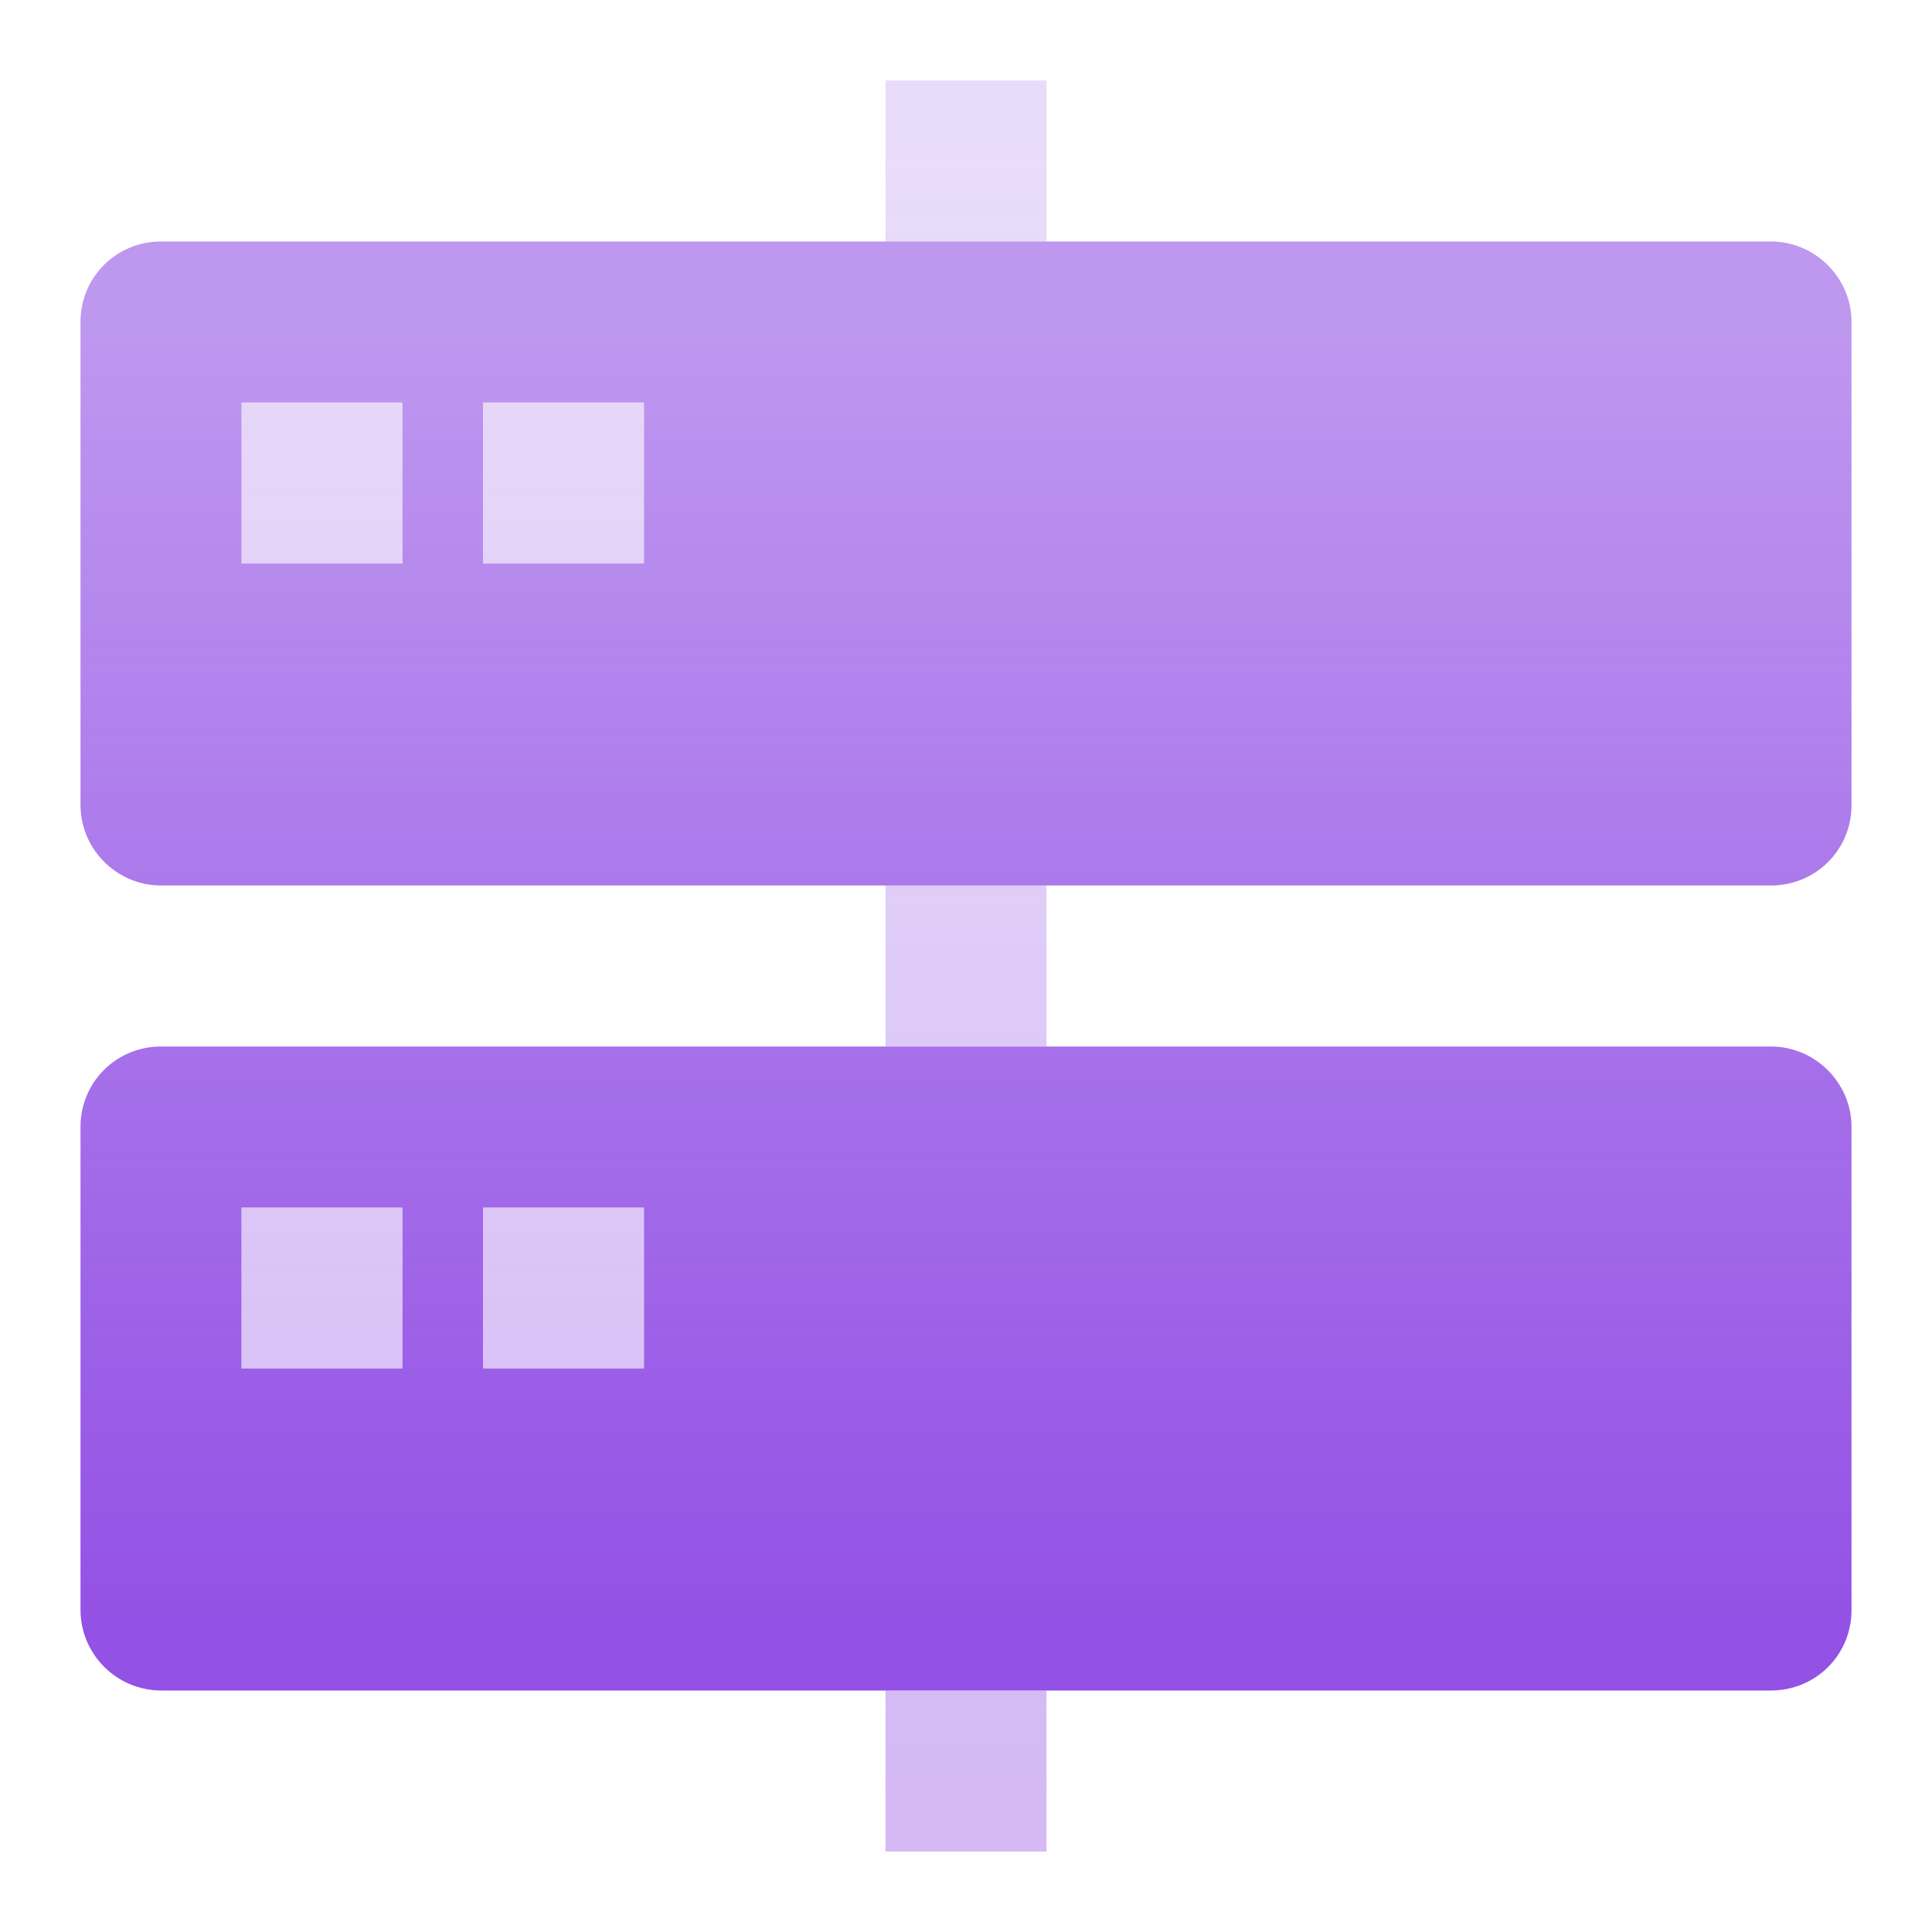
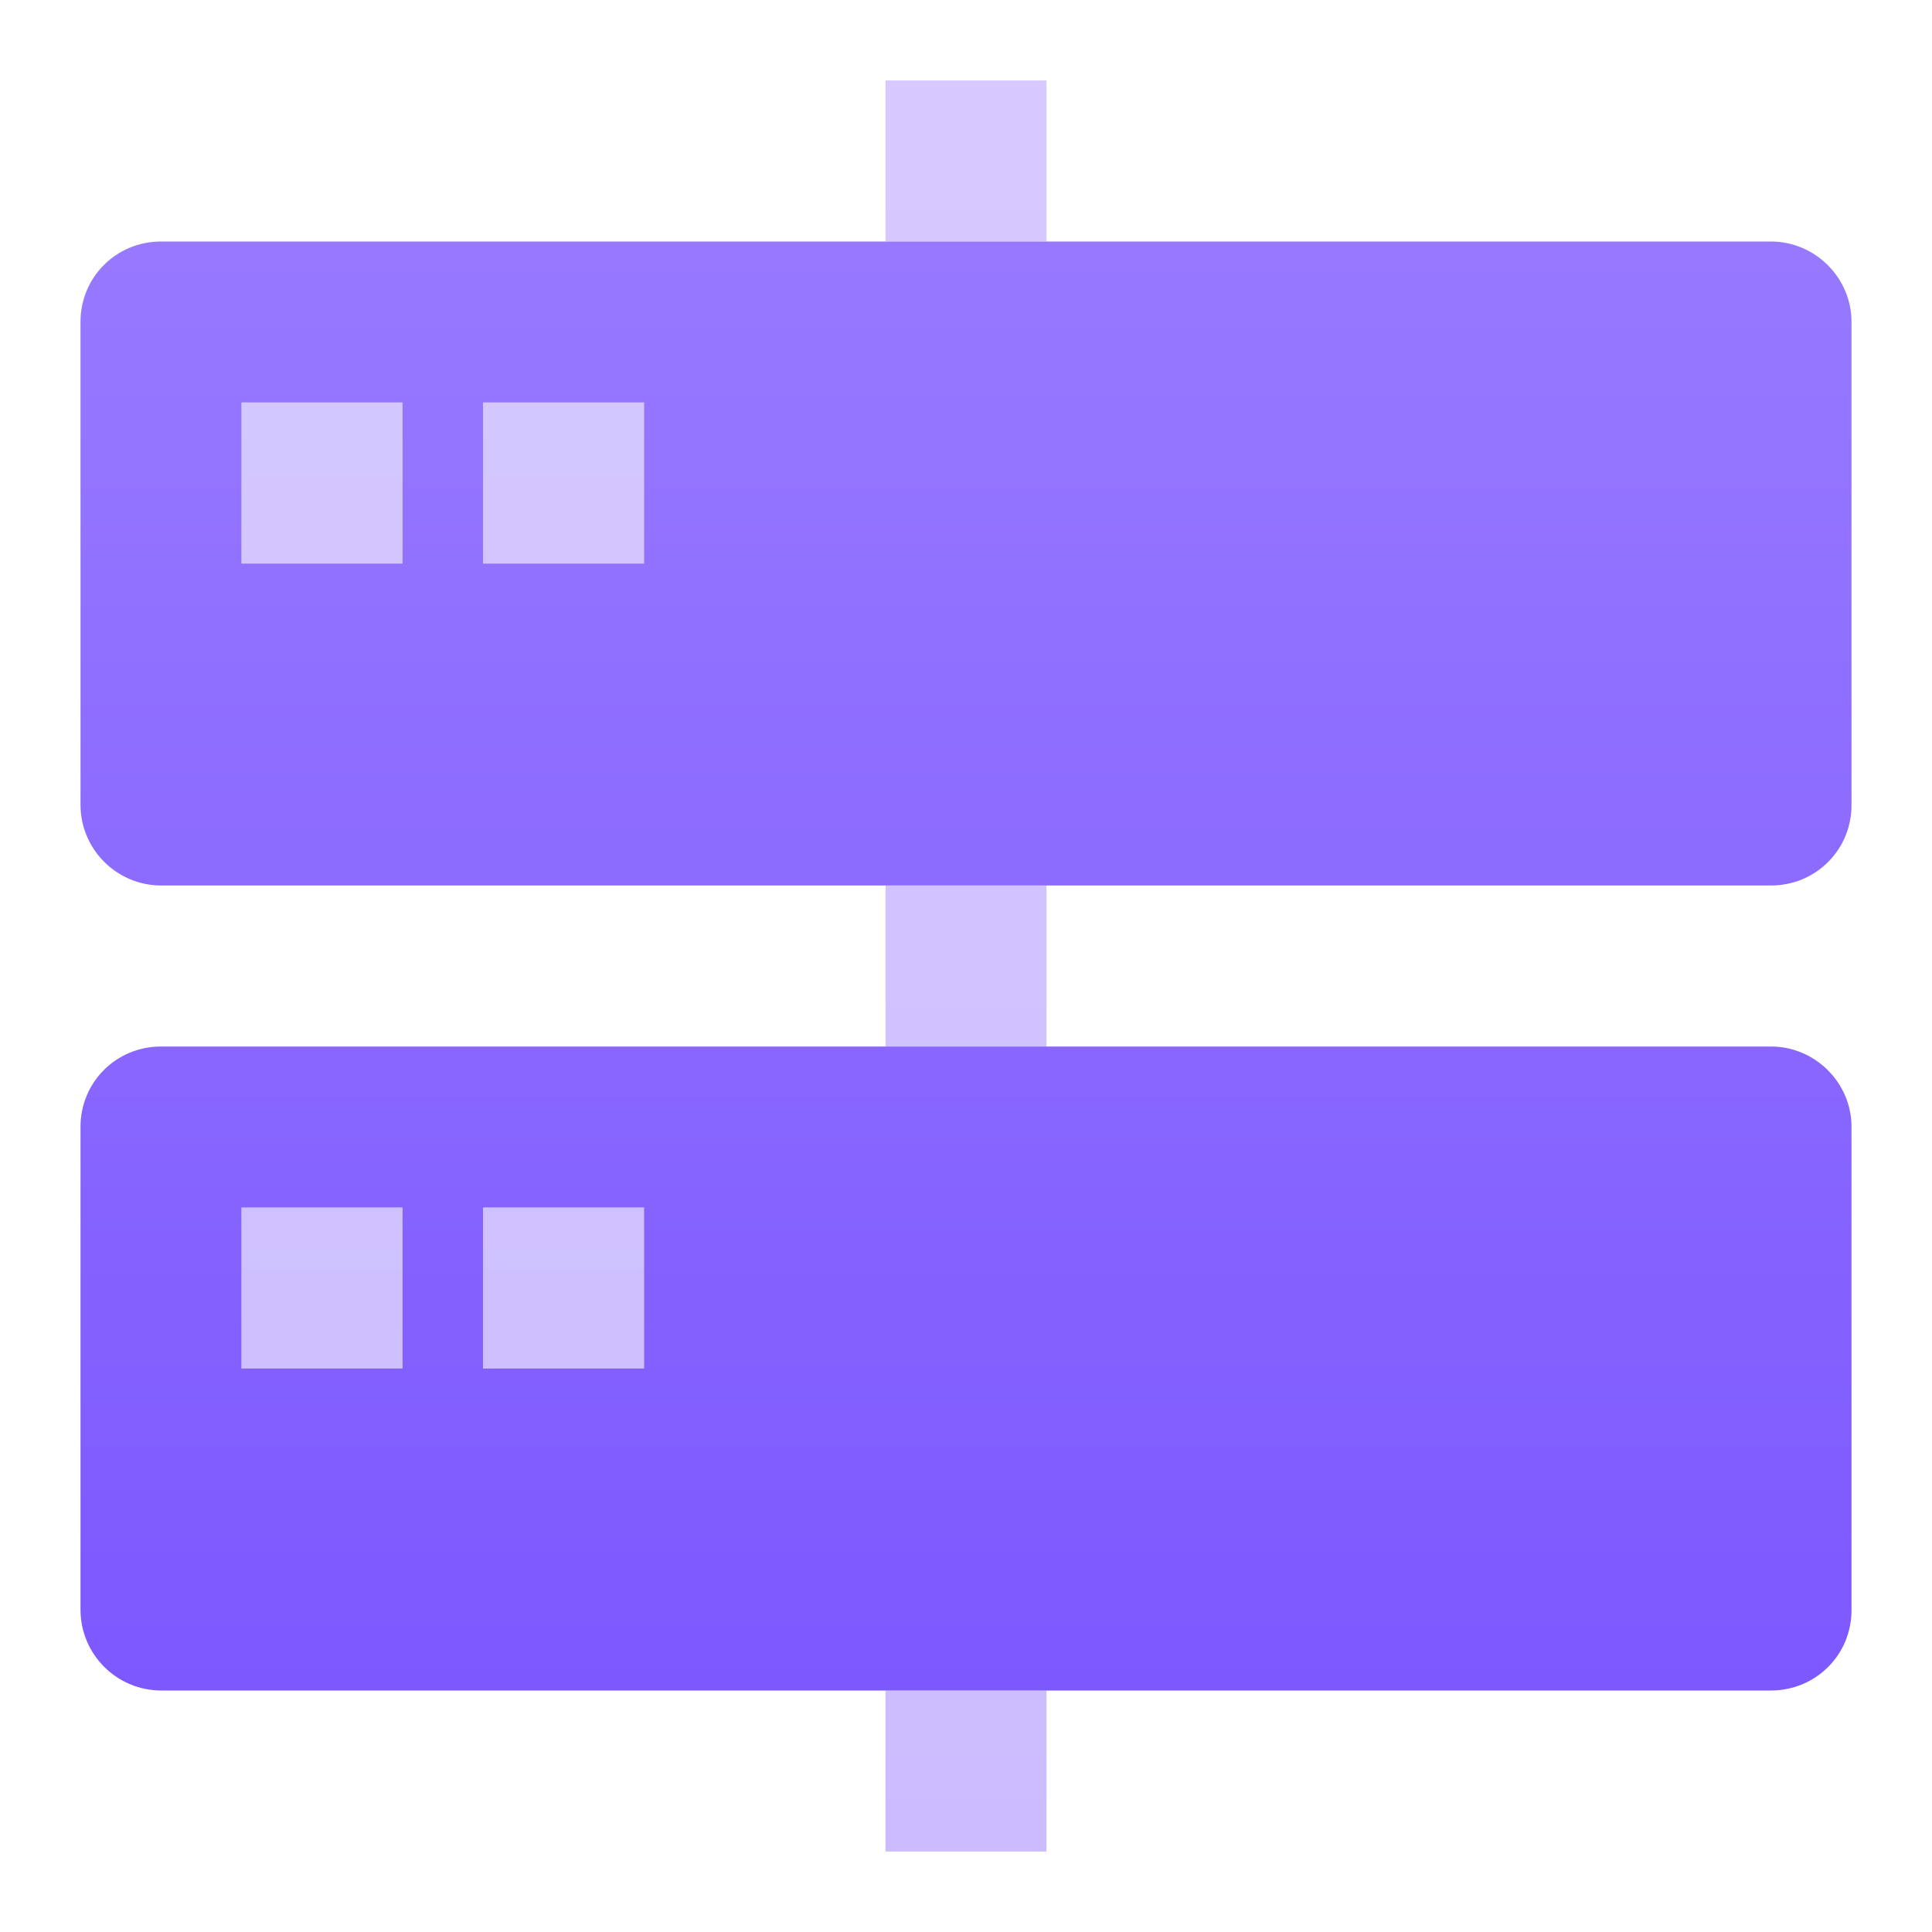
<svg xmlns="http://www.w3.org/2000/svg" width="24" height="24" viewBox="0 0 24 24">
  <defs>
-     <linearGradient x1="50%" y1="3.49%" x2="50%" y2="97.401%" id="a">
-       <stop stop-color="#9351E5" stop-opacity=".2" offset="0%" />
-       <stop stop-color="#9351E5" stop-opacity=".4" offset="100%" />
+     <linearGradient x1="50%" y1="0%" x2="50%" y2="100%" id="a">
+       <stop stop-color="#9779FF" stop-opacity=".4" offset="0%" />
+       <stop stop-color="#7D58FF" stop-opacity=".4" offset="100%" />
    </linearGradient>
-     <linearGradient x1="50%" y1="96.106%" x2="50%" y2="6.251%" id="b">
-       <stop stop-color="#9351E5" offset="0%" />
-       <stop stop-color="#9351E5" stop-opacity=".6" offset="100%" />
+     <linearGradient x1="50%" y1="0%" x2="50%" y2="100%" id="b">
+       <stop stop-color="#9779FF" offset="0%" />
+       <stop stop-color="#7D58FF" offset="100%" />
    </linearGradient>
  </defs>
  <g fill="none" fill-rule="evenodd">
    <path d="M13 11v2h-2v-2h2zm0-8V1h-2v2h2zm0 18v2h-2v-2h2zM6 5h2v2H6V5zm0 10h2v2H6v-2zM3 5h2v2H3V5zm0 10h2v2H3v-2z" fill="url(#a)" />
-     <path d="M1 13.997c0-.55.44-.997 1.002-.997h19.996c.553 0 1.002.453 1.002.997v6.006c0 .55-.44.997-1.002.997H2.002A1.004 1.004 0 0 1 1 20.003v-6.006zm0-10C1 3.447 1.44 3 2.002 3h19.996C22.55 3 23 3.453 23 3.997v6.006c0 .55-.44.997-1.002.997H2.002A1.004 1.004 0 0 1 1 10.003V3.997zM6 5h2v2H6V5zm0 10h2v2H6v-2zM3 5h2v2H3V5zm0 10h2v2H3v-2z" fill="url(#b)" />
+     <path d="M1 13.997c0-.55.44-.997 1.002-.997h19.996c.553 0 1.002.453 1.002.997v6.006c0 .55-.44.997-1.002.997H2.002A1.004 1.004 0 0 1 1 20.003v-6.006zm0-10C1 3.447 1.44 3 2.002 3h19.996C22.55 3 23 3.453 23 3.997v6.006c0 .55-.44.997-1.002.997H2.002A1.004 1.004 0 0 1 1 10.003V3.997zM6 5v2h2V5H6zm0 10v2h2v-2H6zM3 5v2h2V5H3zm0 10v2h2v-2H3z" fill="url(#b)" />
  </g>
</svg>
